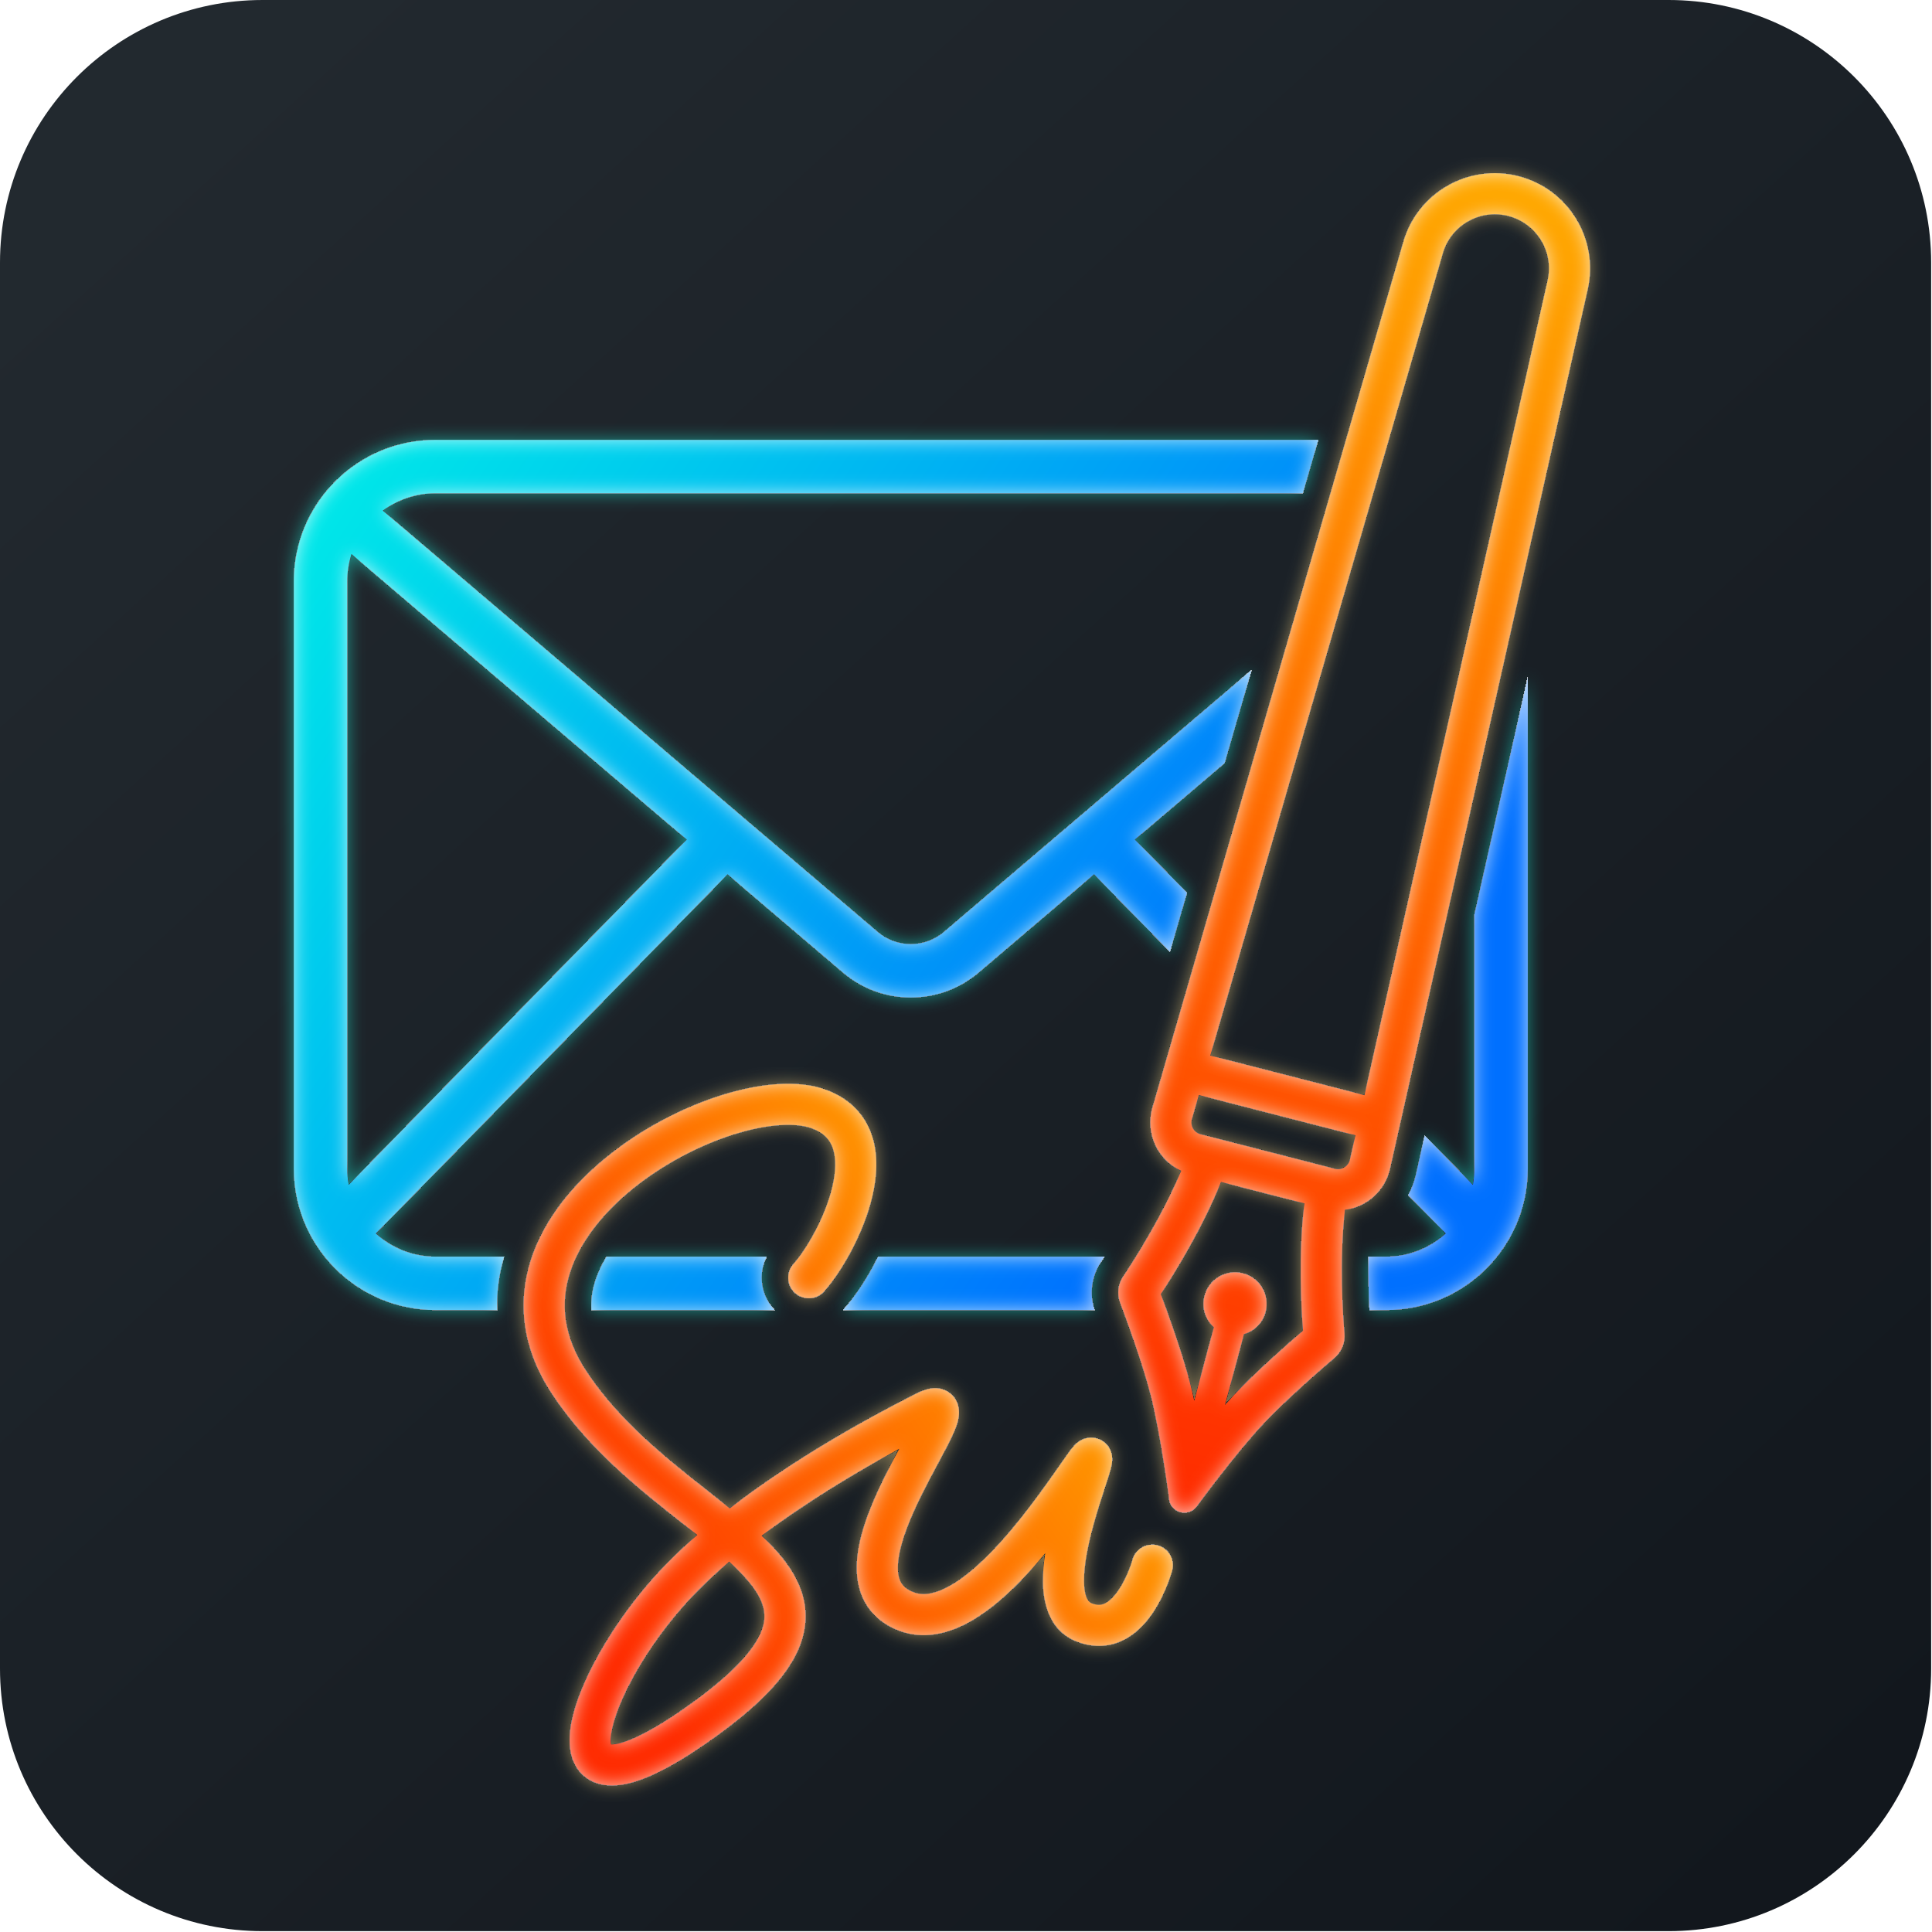
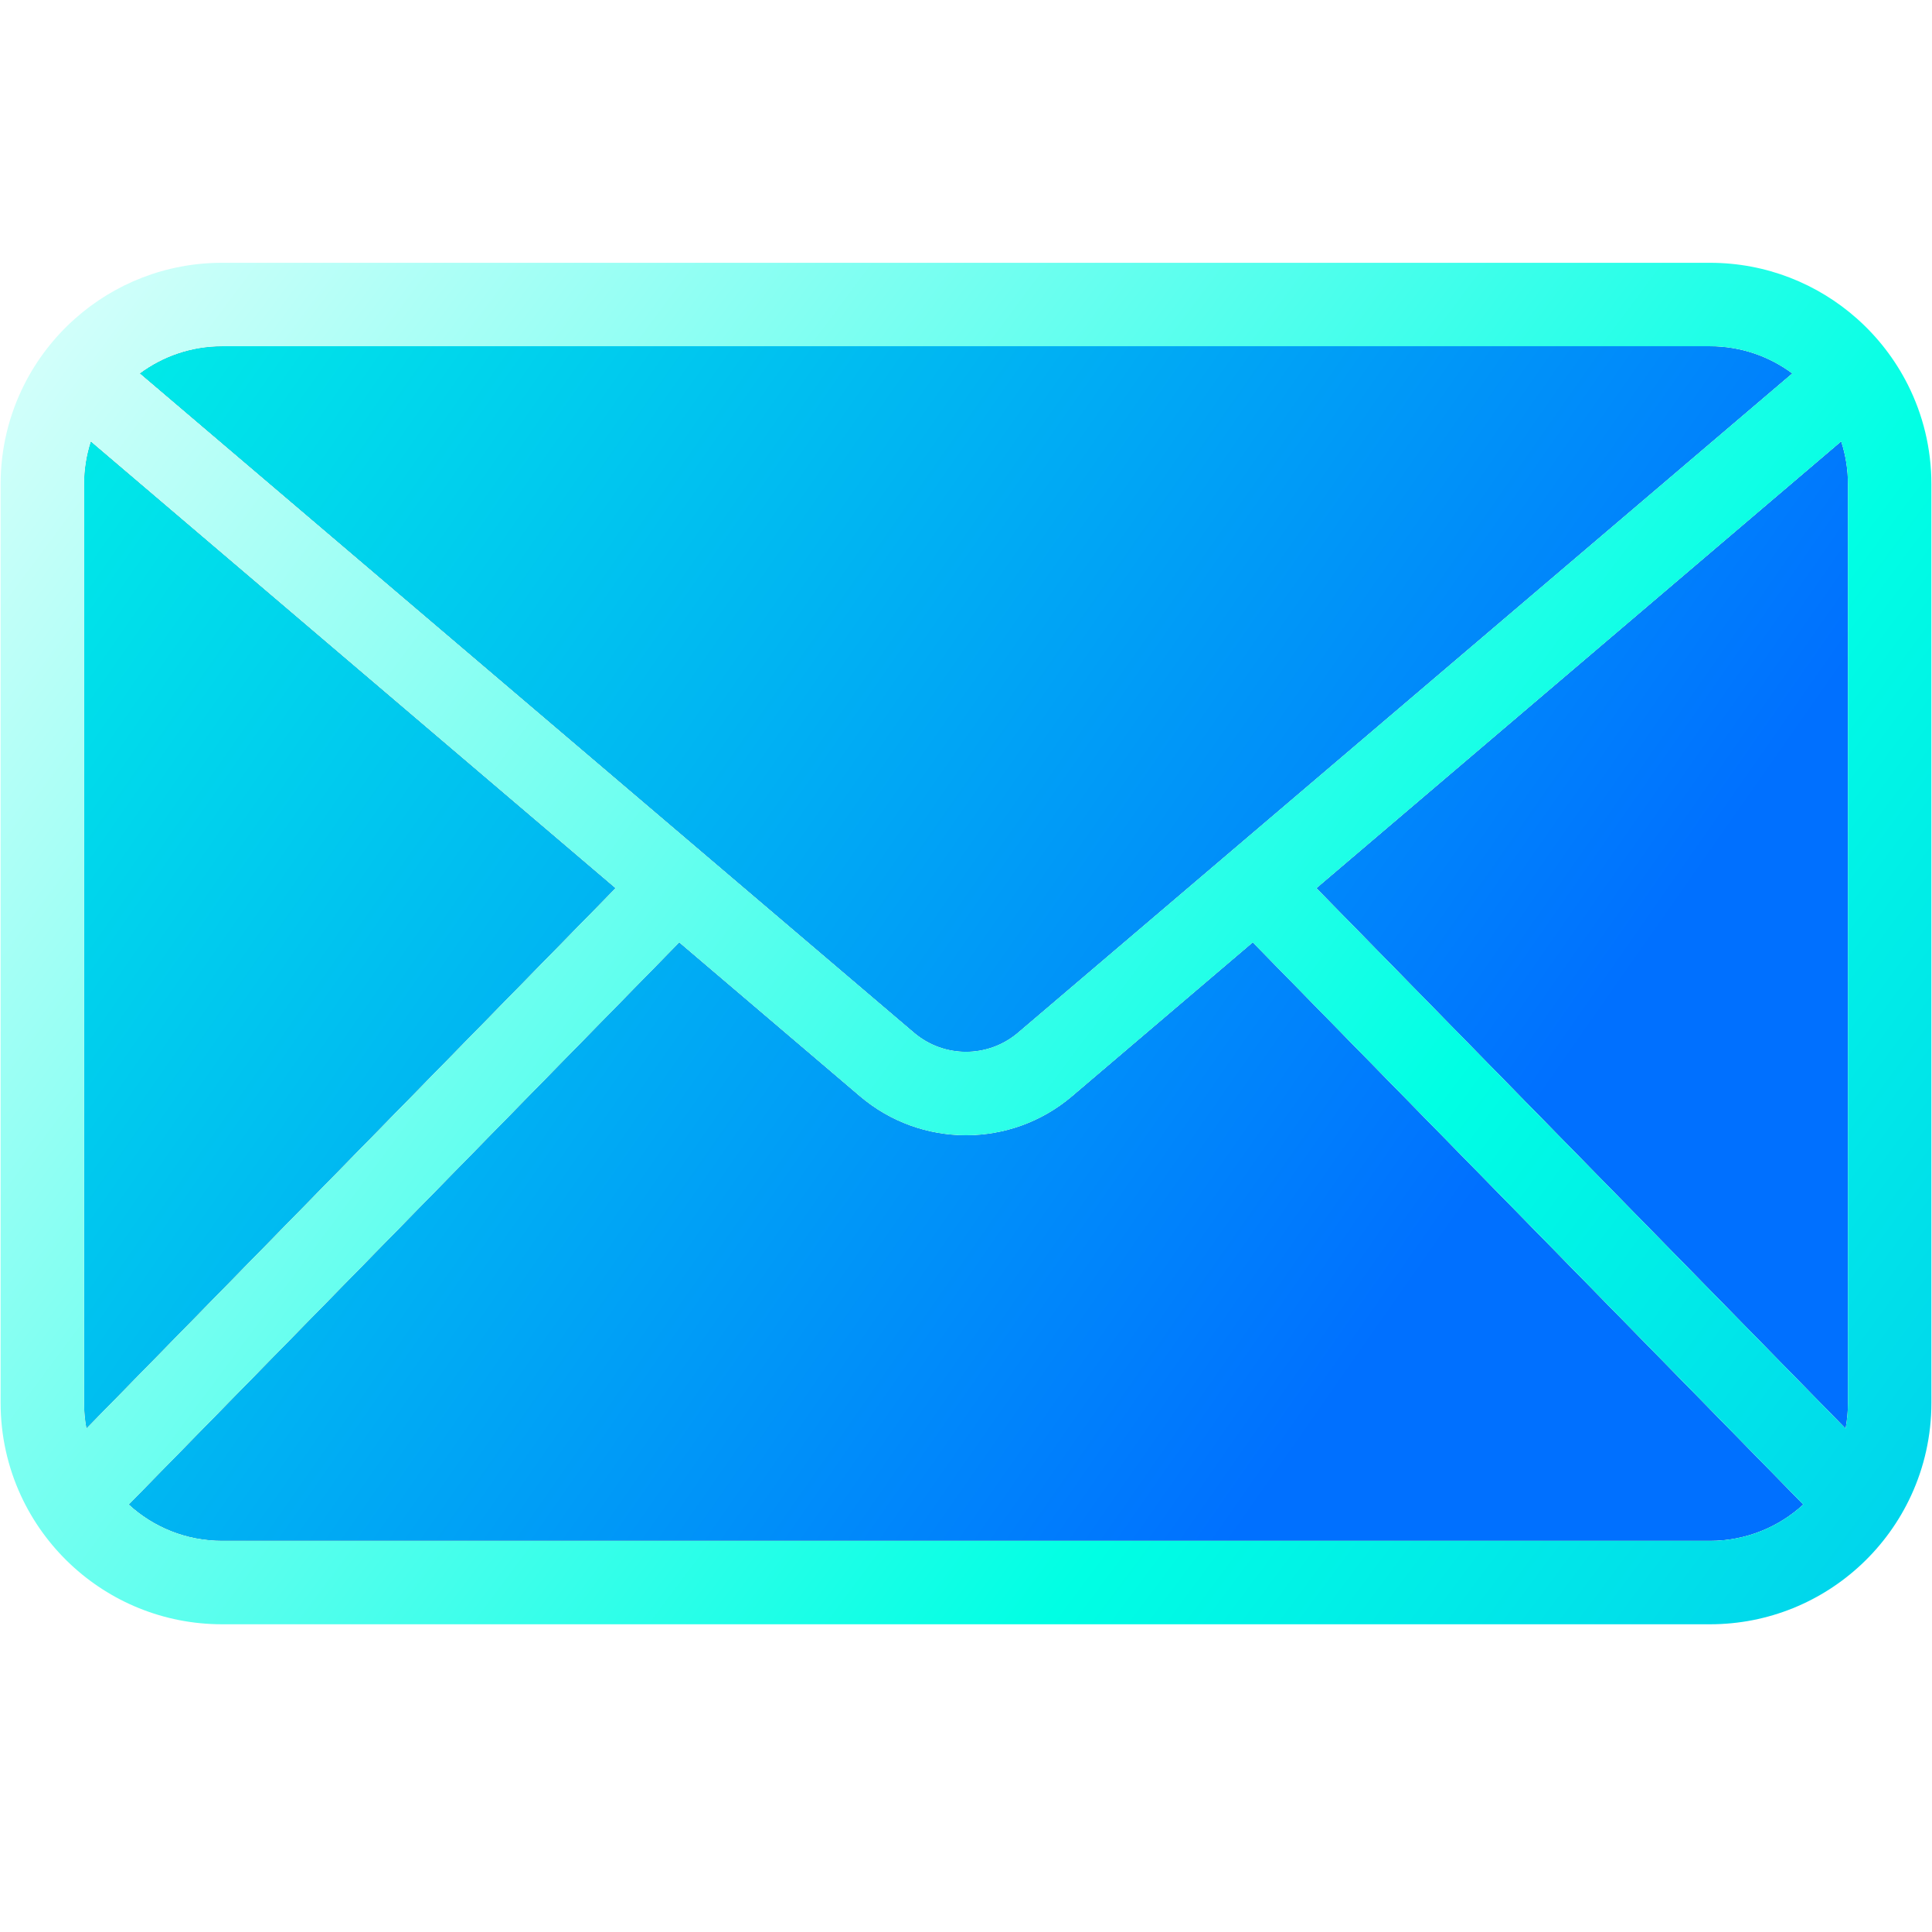
- <svg xmlns="http://www.w3.org/2000/svg" width="942" height="942" viewBox="0 0 942 942" fill="none">
-   <rect width="941.584" height="941.584" rx="128" fill="url(#paint0_linear_261_413)" />
-   <g filter="url(#filter0_di_261_413)">
-     <path d="M740.392 85.924C764.689 92.171 779.628 116.591 774.125 141.067L677.73 569.797C675.266 580.756 666.237 588.493 655.763 589.877C652.83 615.01 654.827 642.376 655.511 650.11C655.913 654.666 654.085 659.101 650.629 662.054C645.058 666.815 627.029 682.421 616.141 694.005C609.305 701.277 601.119 711.402 594.527 719.883C592.741 722.18 591.087 724.338 589.625 726.26C588.822 727.317 588.076 728.302 587.4 729.2C587.055 729.659 586.727 730.096 586.419 730.508C585.415 731.849 584.616 732.925 584.071 733.663L583.732 734.123C583.59 734.339 583.437 734.545 583.275 734.743L583.254 734.773L583.245 734.785L583.242 734.783C581.43 736.966 578.453 738.022 575.532 737.241C572.241 736.361 570.05 733.423 569.971 730.182L569.952 730.034C569.899 729.635 569.835 729.157 569.759 728.606C569.663 727.898 569.548 727.07 569.417 726.137C569.345 725.628 569.269 725.087 569.188 724.518C569.029 723.405 568.852 722.183 568.657 720.87C568.304 718.481 567.895 715.793 567.439 712.919C565.753 702.311 563.467 689.493 560.986 679.826C557.034 664.427 548.767 642.06 546.183 635.203C544.579 630.949 545.117 626.182 547.667 622.386C551.913 616.064 566.373 593.807 575.939 570.847C564.516 565.56 558.288 552.56 561.921 540.025L684.248 117.961C691.232 93.866 716.095 79.678 740.392 85.924ZM595.327 576.276C585.959 599.507 571.92 621.903 565.959 630.988C569.311 640.007 576.569 660.089 580.358 674.854C581.018 677.425 581.658 680.17 582.275 683.006L591.871 647.128C587.783 643.422 585.835 637.631 587.304 631.916C589.416 623.7 597.788 618.752 606.004 620.864C614.219 622.976 619.167 631.348 617.055 639.564C615.658 644.998 611.522 649.001 606.504 650.479L597.259 685.04C598.721 683.387 600.165 681.799 601.568 680.306C612.008 669.2 628.051 655.108 635.337 648.823C634.496 637.99 633 611.6 635.998 586.732L595.327 576.276ZM581.13 545.591L581.051 545.897C580.334 548.95 582.102 552.049 585.095 552.986L585.399 553.073L650.87 569.905L651.177 569.975C654.354 570.618 657.498 568.608 658.217 565.409L660.89 553.524L584.521 533.891L581.13 545.591ZM734.764 105.136C721.144 101.993 707.37 110.029 703.457 123.528L590.091 514.673L665.279 534.002L754.612 136.679C757.744 122.749 749.241 108.85 735.412 105.294L734.764 105.136Z" fill="url(#paint1_linear_261_413)" />
-   </g>
-   <g filter="url(#filter1_di_261_413)">
-     <path d="M402.831 531.406C388.758 526.188 369.775 528.332 351.522 534.102C332.82 540.013 312.942 550.336 296.174 563.861C279.474 577.332 265.177 594.543 258.816 614.479C252.309 634.872 254.421 657.23 269.092 679.479C282.966 700.519 301 716.988 317.873 730.807C323.468 735.389 328.812 739.594 333.841 743.552L333.869 743.574C335.969 745.227 338.016 746.837 340.001 748.413C331.672 755.681 323.94 763.241 317.159 771.025C306.361 783.42 296.917 797.23 290.01 810.231C283.254 822.948 278.359 835.939 277.797 846.48C277.517 851.741 278.236 857.866 281.943 862.879C286.028 868.403 292.221 870.596 298.57 870.549C304.558 870.504 311.218 868.531 318.326 865.304C325.565 862.017 333.964 857.106 343.621 850.448C371.016 831.56 386.911 814.835 391.423 797.96C396.331 779.608 387.111 764.792 375.244 752.619C374.002 751.345 372.694 750.067 371.331 748.781C393.096 732.392 417.301 717.854 438.466 706.401C436.285 710.474 433.912 714.951 431.603 719.592C425.684 731.487 419.512 745.747 418.073 758.787C417.34 765.425 417.736 772.516 420.675 779.032C423.731 785.807 429.13 791.054 436.665 794.372C448.106 799.41 459.704 797.245 469.737 792.344C479.647 787.502 489.042 779.553 497.384 771.007C501.621 766.666 505.727 762.017 509.63 757.31C508.908 762.033 508.481 766.746 508.536 771.211C508.663 781.679 511.664 795.176 525.066 800.383C533.597 803.697 541.574 802.873 548.282 799.367C554.562 796.085 559.117 790.793 562.284 786.035C565.512 781.184 567.785 776.143 569.233 772.435C569.968 770.553 570.515 768.948 570.886 767.791C571.072 767.211 571.215 766.74 571.315 766.398C571.365 766.228 571.405 766.088 571.434 765.984C571.449 765.932 571.461 765.889 571.47 765.854L571.477 765.831L571.483 765.81L571.488 765.792L571.492 765.778C572.931 760.446 569.775 754.957 564.443 753.518C559.115 752.079 553.63 755.229 552.186 760.555C552.185 760.559 552.183 760.564 552.181 760.57C552.171 760.605 552.152 760.672 552.123 760.769C552.066 760.964 551.972 761.277 551.84 761.688C551.576 762.514 551.164 763.721 550.603 765.158C549.459 768.087 547.793 771.709 545.632 774.956C543.41 778.296 541.127 780.54 539.018 781.643C537.336 782.521 535.372 782.93 532.308 781.74C530.978 781.223 528.637 779.458 528.534 770.968C528.436 762.975 530.543 752.782 533.346 742.713C535.176 736.139 536.959 730.702 538.496 726.014C539.421 723.193 540.258 720.64 540.961 718.277C541.36 716.939 541.775 715.449 542.016 714.124C542.125 713.527 542.306 712.412 542.268 711.138C542.249 710.508 542.167 709.336 541.71 707.977C541.257 706.629 540.129 704.234 537.45 702.55C534.591 700.754 531.658 700.815 529.765 701.241C528.047 701.628 526.815 702.368 526.211 702.767C524.986 703.576 524.095 704.517 523.654 704.999C522.642 706.105 521.571 707.54 520.517 709.033C519.549 710.405 518.515 711.883 517.42 713.447C508.875 725.655 496.637 743.139 483.072 757.037C475.416 764.88 467.891 770.986 460.957 774.373C454.147 777.7 448.977 777.94 444.726 776.068C441.324 774.57 439.767 772.715 438.908 770.811C437.932 768.647 437.455 765.478 437.952 760.981C438.971 751.751 443.667 740.242 449.509 728.501C452.108 723.277 454.8 718.263 457.312 713.581L457.335 713.539C457.576 713.089 457.816 712.642 458.054 712.198C460.697 707.271 463.237 702.497 464.934 698.634C465.773 696.724 466.602 694.604 467.09 692.541C467.425 691.128 468.365 686.916 466.135 682.809C464.768 680.291 462.551 678.458 459.941 677.543C457.613 676.727 455.475 676.808 454.055 676.999C451.332 677.365 448.716 678.505 446.621 679.564C421.195 692.414 386.279 711.981 355.827 735.461C352.278 732.597 348.607 729.706 344.9 726.788C340.111 723.016 335.262 719.198 330.544 715.334C314.169 701.923 297.991 686.974 285.789 668.47C274.384 651.175 273.235 635.086 277.87 620.56C282.65 605.576 293.897 591.394 308.732 579.428C323.499 567.516 341.148 558.357 357.55 553.172C374.402 547.845 388.101 547.276 395.877 550.159C402.018 552.436 404.806 555.964 406.159 560.078C407.687 564.726 407.631 571.038 405.882 578.56C402.363 593.7 393.021 609.447 386.895 616.308C383.217 620.427 383.574 626.748 387.694 630.427C391.813 634.105 398.135 633.747 401.813 629.628C410.015 620.442 421.034 601.718 425.364 583.088C427.54 573.726 428.28 563.328 425.158 553.832C421.86 543.802 414.552 535.752 402.831 531.406ZM355.546 761.404C346.945 768.743 339.035 776.361 332.239 784.163C322.413 795.442 313.844 807.997 307.672 819.614C301.349 831.517 298.097 841.399 297.769 847.546C297.687 849.085 297.808 850.023 297.921 850.538C298.057 850.546 298.221 850.551 298.419 850.55C300.404 850.535 304.112 849.792 310.057 847.093C315.871 844.453 323.211 840.227 332.268 833.982C359.318 815.332 369.602 802.144 372.102 792.793C374.207 784.919 371.274 777.197 360.923 766.58C359.24 764.853 357.444 763.134 355.546 761.404Z" fill-rule="evenodd" clip-rule="evenodd" fill="url(#paint2_linear_261_413)" />
-   </g>
-   <g filter="url(#filter2_di_261_413)">
-     <path d="M718.898 569.723V445.958L744.898 330.319V569.723C744.898 580.027 742.64 589.803 738.59 598.584C734.852 606.691 729.587 613.95 723.164 619.992C710.816 631.606 694.188 638.722 675.898 638.722H667.743C667.367 631.809 667.065 622.606 667.284 612.723H675.898C687.106 612.723 697.317 608.43 704.971 601.405L686.651 582.699C688.323 579.614 689.604 576.249 690.414 572.649L694.667 553.731L718.156 577.718C718.643 575.127 718.898 572.455 718.898 569.723ZM635.199 240.493L642.734 214.493H212.275C194.719 214.493 178.693 221.05 166.515 231.849C160 237.626 154.585 244.618 150.627 252.469C145.924 261.795 143.275 272.335 143.275 283.493V569.723C143.275 580.027 145.534 589.803 149.584 598.584C153.322 606.691 158.587 613.95 165.01 619.992C177.358 631.606 193.986 638.722 212.275 638.722H242.351C242.112 629.888 243.3 621.177 245.762 612.723H212.275C201.068 612.723 190.861 608.435 183.207 601.41L354.736 426.252L411.025 474.178C430.081 490.403 458.094 490.403 477.149 474.178L533.438 426.252L570.417 464.011L578.727 435.337L553.283 409.355L597.06 372.083L610.2 326.748L535.048 390.734L515.203 407.63L460.294 454.381C450.953 462.334 437.221 462.335 427.88 454.381L372.971 407.631L353.126 390.734L186.629 248.975C193.789 243.646 202.664 240.493 212.275 240.493H635.199ZM533.642 638.722H411.111C411.177 638.652 411.243 638.581 411.308 638.509L411.511 638.285C416.847 632.309 422.981 623.223 428.203 612.723H538.475C537.846 613.684 537.307 614.494 536.875 615.138C532.182 622.125 531.036 630.828 533.642 638.722ZM377.597 638.722C370.917 631.633 369.536 621.196 373.756 612.723H295.763C293.35 616.66 291.5 620.609 290.255 624.51C288.823 629 288.083 633.719 288.389 638.722H377.597ZM171.387 270.145L334.891 409.356L170.018 577.719C169.53 575.128 169.275 572.455 169.275 569.723V283.493C169.275 278.833 170.017 274.347 171.387 270.145Z" fill-rule="evenodd" clip-rule="evenodd" fill="url(#paint3_linear_261_413)" />
-   </g>
+ <svg xmlns="http://www.w3.org/2000/svg" xmlns:xlink="http://www.w3.org/1999/xlink" width="602" height="602" viewBox="0 0 602 602" fill="none">
+   <use xlink:href="#stroke0_262_27" fill="black" />
+   <use xlink:href="#stroke0_262_27" fill="url(#paint0_linear_262_27)" />
+   <use xlink:href="#stroke1_262_27" fill="black" />
+   <use xlink:href="#stroke1_262_27" fill="url(#paint1_linear_262_27)" />
+   <use xlink:href="#stroke2_262_27" fill="black" />
+   <use xlink:href="#stroke2_262_27" fill="url(#paint2_linear_262_27)" />
+   <use xlink:href="#stroke3_262_27" fill="black" />
+   <use xlink:href="#stroke3_262_27" fill="url(#paint3_linear_262_27)" />
+   <use xlink:href="#stroke4_262_27" fill="url(#paint4_linear_262_27)" />
+   <use xlink:href="#stroke4_262_27" fill="url(#paint5_linear_262_27)" />
  <defs>
-     <filter id="filter0_di_261_413" x="537.375" y="76.551" width="245.79" height="668.846" filterUnits="userSpaceOnUse" color-interpolation-filters="sRGB">
-       <feFlood flood-opacity="0" result="BackgroundImageFix" />
-       <feColorMatrix in="SourceAlpha" type="matrix" values="0 0 0 0 0 0 0 0 0 0 0 0 0 0 0 0 0 0 127 0" result="hardAlpha" />
-       <feOffset />
-       <feGaussianBlur stdDeviation="3.95" />
-       <feComposite in2="hardAlpha" operator="out" />
-       <feColorMatrix type="matrix" values="0 0 0 0 0.996 0 0 0 0 0.855 0 0 0 0 0.518 0 0 0 0.5 0" />
-       <feBlend mode="normal" in2="BackgroundImageFix" result="effect1_dropShadow_261_413" />
-       <feBlend mode="normal" in="SourceGraphic" in2="effect1_dropShadow_261_413" result="shape" />
-       <feColorMatrix in="SourceAlpha" type="matrix" values="0 0 0 0 0 0 0 0 0 0 0 0 0 0 0 0 0 0 127 0" result="hardAlpha" />
-       <feOffset />
-       <feGaussianBlur stdDeviation="4.35" />
-       <feComposite in2="hardAlpha" operator="arithmetic" k2="-1" k3="1" />
-       <feColorMatrix type="matrix" values="0 0 0 0 1 0 0 0 0 1 0 0 0 0 1 0 0 0 0.76 0" />
-       <feBlend mode="normal" in2="shape" result="effect2_innerShadow_261_413" />
-     </filter>
-     <filter id="filter1_di_261_413" x="247.42" y="520.538" width="332.32" height="357.911" filterUnits="userSpaceOnUse" color-interpolation-filters="sRGB">
-       <feFlood flood-opacity="0" result="BackgroundImageFix" />
-       <feColorMatrix in="SourceAlpha" type="matrix" values="0 0 0 0 0 0 0 0 0 0 0 0 0 0 0 0 0 0 127 0" result="hardAlpha" />
-       <feOffset />
-       <feGaussianBlur stdDeviation="3.95" />
-       <feComposite in2="hardAlpha" operator="out" />
-       <feColorMatrix type="matrix" values="0 0 0 0 0.996 0 0 0 0 0.855 0 0 0 0 0.518 0 0 0 0.5 0" />
-       <feBlend mode="normal" in2="BackgroundImageFix" result="effect1_dropShadow_261_413" />
-       <feBlend mode="normal" in="SourceGraphic" in2="effect1_dropShadow_261_413" result="shape" />
-       <feColorMatrix in="SourceAlpha" type="matrix" values="0 0 0 0 0 0 0 0 0 0 0 0 0 0 0 0 0 0 127 0" result="hardAlpha" />
-       <feOffset />
-       <feGaussianBlur stdDeviation="4.35" />
-       <feComposite in2="hardAlpha" operator="arithmetic" k2="-1" k3="1" />
-       <feColorMatrix type="matrix" values="0 0 0 0 1 0 0 0 0 1 0 0 0 0 1 0 0 0 0.76 0" />
-       <feBlend mode="normal" in2="shape" result="effect2_innerShadow_261_413" />
-     </filter>
-     <filter id="filter2_di_261_413" x="135.375" y="206.593" width="617.423" height="440.029" filterUnits="userSpaceOnUse" color-interpolation-filters="sRGB">
-       <feFlood flood-opacity="0" result="BackgroundImageFix" />
-       <feColorMatrix in="SourceAlpha" type="matrix" values="0 0 0 0 0 0 0 0 0 0 0 0 0 0 0 0 0 0 127 0" result="hardAlpha" />
-       <feOffset />
-       <feGaussianBlur stdDeviation="3.95" />
-       <feComposite in2="hardAlpha" operator="out" />
-       <feColorMatrix type="matrix" values="0 0 0 0 0.11 0 0 0 0 0.984 0 0 0 0 0.89 0 0 0 0.5 0" />
-       <feBlend mode="normal" in2="BackgroundImageFix" result="effect1_dropShadow_261_413" />
-       <feBlend mode="normal" in="SourceGraphic" in2="effect1_dropShadow_261_413" result="shape" />
-       <feColorMatrix in="SourceAlpha" type="matrix" values="0 0 0 0 0 0 0 0 0 0 0 0 0 0 0 0 0 0 127 0" result="hardAlpha" />
-       <feOffset />
-       <feGaussianBlur stdDeviation="4.35" />
-       <feComposite in2="hardAlpha" operator="arithmetic" k2="-1" k3="1" />
-       <feColorMatrix type="matrix" values="0 0 0 0 1 0 0 0 0 1 0 0 0 0 1 0 0 0 0.76 0" />
-       <feBlend mode="normal" in2="shape" result="effect2_innerShadow_261_413" />
-     </filter>
-     <linearGradient id="paint0_linear_261_413" x1="872.196" y1="910.943" x2="90.776" y2="54.008" gradientUnits="userSpaceOnUse">
-       <stop stop-color="#12171D" />
-       <stop offset="1" stop-color="#22292F" />
-     </linearGradient>
-     <linearGradient id="paint1_linear_261_413" x1="740.392" y1="85.923" x2="573.112" y2="736.619" gradientUnits="userSpaceOnUse">
-       <stop stop-color="#FFA900" />
-       <stop offset="1" stop-color="#FF2B00" />
-     </linearGradient>
-     <linearGradient id="paint2_linear_261_413" x1="552.843" y1="641.947" x2="304.583" y2="814.727" gradientUnits="userSpaceOnUse">
-       <stop stop-color="#FFA900" />
-       <stop offset="1" stop-color="#FF2B00" />
-     </linearGradient>
-     <linearGradient id="paint3_linear_261_413" x1="715.212" y1="587.097" x2="83.788" y2="162.654" gradientUnits="userSpaceOnUse">
+     <linearGradient id="paint0_linear_262_27" x1="548.691" y1="434.817" x2="-13.448" y2="41.384" gradientUnits="userSpaceOnUse">
      <stop offset="0.158" stop-color="#0070FF" />
      <stop offset="1" stop-color="#00FFE4" />
    </linearGradient>
+     <linearGradient id="paint1_linear_262_27" x1="548.691" y1="434.817" x2="-13.448" y2="41.384" gradientUnits="userSpaceOnUse">
+       <stop offset="0.158" stop-color="#0070FF" />
+       <stop offset="1" stop-color="#00FFE4" />
+     </linearGradient>
+     <linearGradient id="paint2_linear_262_27" x1="548.691" y1="434.817" x2="-13.448" y2="41.384" gradientUnits="userSpaceOnUse">
+       <stop offset="0.158" stop-color="#0070FF" />
+       <stop offset="1" stop-color="#00FFE4" />
+     </linearGradient>
+     <linearGradient id="paint3_linear_262_27" x1="548.691" y1="434.817" x2="-13.448" y2="41.384" gradientUnits="userSpaceOnUse">
+       <stop offset="0.158" stop-color="#0070FF" />
+       <stop offset="1" stop-color="#00FFE4" />
+     </linearGradient>
+     <linearGradient id="paint4_linear_262_27" x1="323.207" y1="342.173" x2="686.353" y2="631.942" gradientUnits="userSpaceOnUse">
+       <stop stop-color="white" />
+     </linearGradient>
+     <linearGradient id="paint5_linear_262_27" x1="950.084" y1="781.95" x2="-59.299" y2="30.046" gradientUnits="userSpaceOnUse">
+       <stop stop-color="#0070FF" />
+       <stop offset="0.529" stop-color="#00FFE4" />
+       <stop offset="1" stop-color="white" />
+     </linearGradient>
+     <path id="stroke0_262_27" d="M575.812 150.885C575.812 146.226 575.07 141.739 573.699 137.537L410.196 276.748L575.07 445.11C575.557 442.52 575.812 439.847 575.812 437.115V150.885Z" fill-rule="evenodd" clip-rule="evenodd" />
+     <path id="stroke1_262_27" d="M532.812 480.115C544.019 480.115 554.23 475.822 561.884 468.797L390.352 293.644L334.062 341.57C315.007 357.795 286.994 357.795 267.938 341.57L211.649 293.644L40.121 468.802C47.774 475.827 57.981 480.115 69.189 480.115H532.812Z" fill-rule="evenodd" clip-rule="evenodd" />
+     <path id="stroke2_262_27" d="M191.804 276.748L28.3 137.537C26.93 141.739 26.189 146.226 26.189 150.885V437.115C26.189 439.847 26.443 442.52 26.931 445.111L191.804 276.748Z" fill-rule="evenodd" clip-rule="evenodd" />
+     <path id="stroke3_262_27" d="M229.884 275.023L210.04 258.126L43.542 116.366C50.703 111.038 59.577 107.885 69.189 107.885H532.812C542.423 107.885 551.297 111.038 558.457 116.367L391.961 258.126L372.116 275.022L317.207 321.773C307.866 329.727 294.134 329.727 284.793 321.773L229.884 275.023Z" fill-rule="evenodd" clip-rule="evenodd" />
+     <path id="stroke4_262_27" d="M601.812 437.115C601.812 447.419 599.553 457.195 595.503 465.976C591.765 474.083 586.5 481.342 580.077 487.384C567.729 498.998 551.101 506.114 532.812 506.114H69.189C50.899 506.114 34.271 498.998 21.923 487.384C15.501 481.342 10.235 474.083 6.497 465.977C2.448 457.195 0.188 447.419 0.188 437.115V150.885C0.188 139.727 2.837 129.188 7.54 119.861C11.498 112.01 16.913 105.018 23.428 99.241C35.606 88.442 51.632 81.885 69.189 81.885H532.812C550.368 81.885 566.393 88.442 578.572 99.24C585.087 105.018 590.501 112.009 594.46 119.86C599.163 129.187 601.812 139.727 601.812 150.885V437.115ZM573.699 137.537C575.07 141.739 575.812 146.226 575.812 150.885V437.115C575.812 439.847 575.557 442.52 575.07 445.11L410.196 276.748L573.699 137.537ZM561.884 468.797C554.23 475.822 544.019 480.115 532.812 480.115H69.189C57.981 480.115 47.774 475.827 40.121 468.802L211.649 293.644L267.938 341.57C286.994 357.795 315.007 357.795 334.062 341.57L390.352 293.644L561.884 468.797ZM210.04 258.126L229.884 275.023L284.793 321.773C294.134 329.727 307.866 329.727 317.207 321.773L372.116 275.022L391.961 258.126L558.457 116.367C551.297 111.038 542.423 107.885 532.812 107.885H69.189C59.577 107.885 50.703 111.038 43.542 116.366L210.04 258.126ZM28.3 137.537L191.804 276.748L26.931 445.111C26.443 442.52 26.189 439.847 26.189 437.115V150.885C26.189 146.226 26.93 141.739 28.3 137.537Z" fill-rule="evenodd" clip-rule="evenodd" />
  </defs>
</svg>
